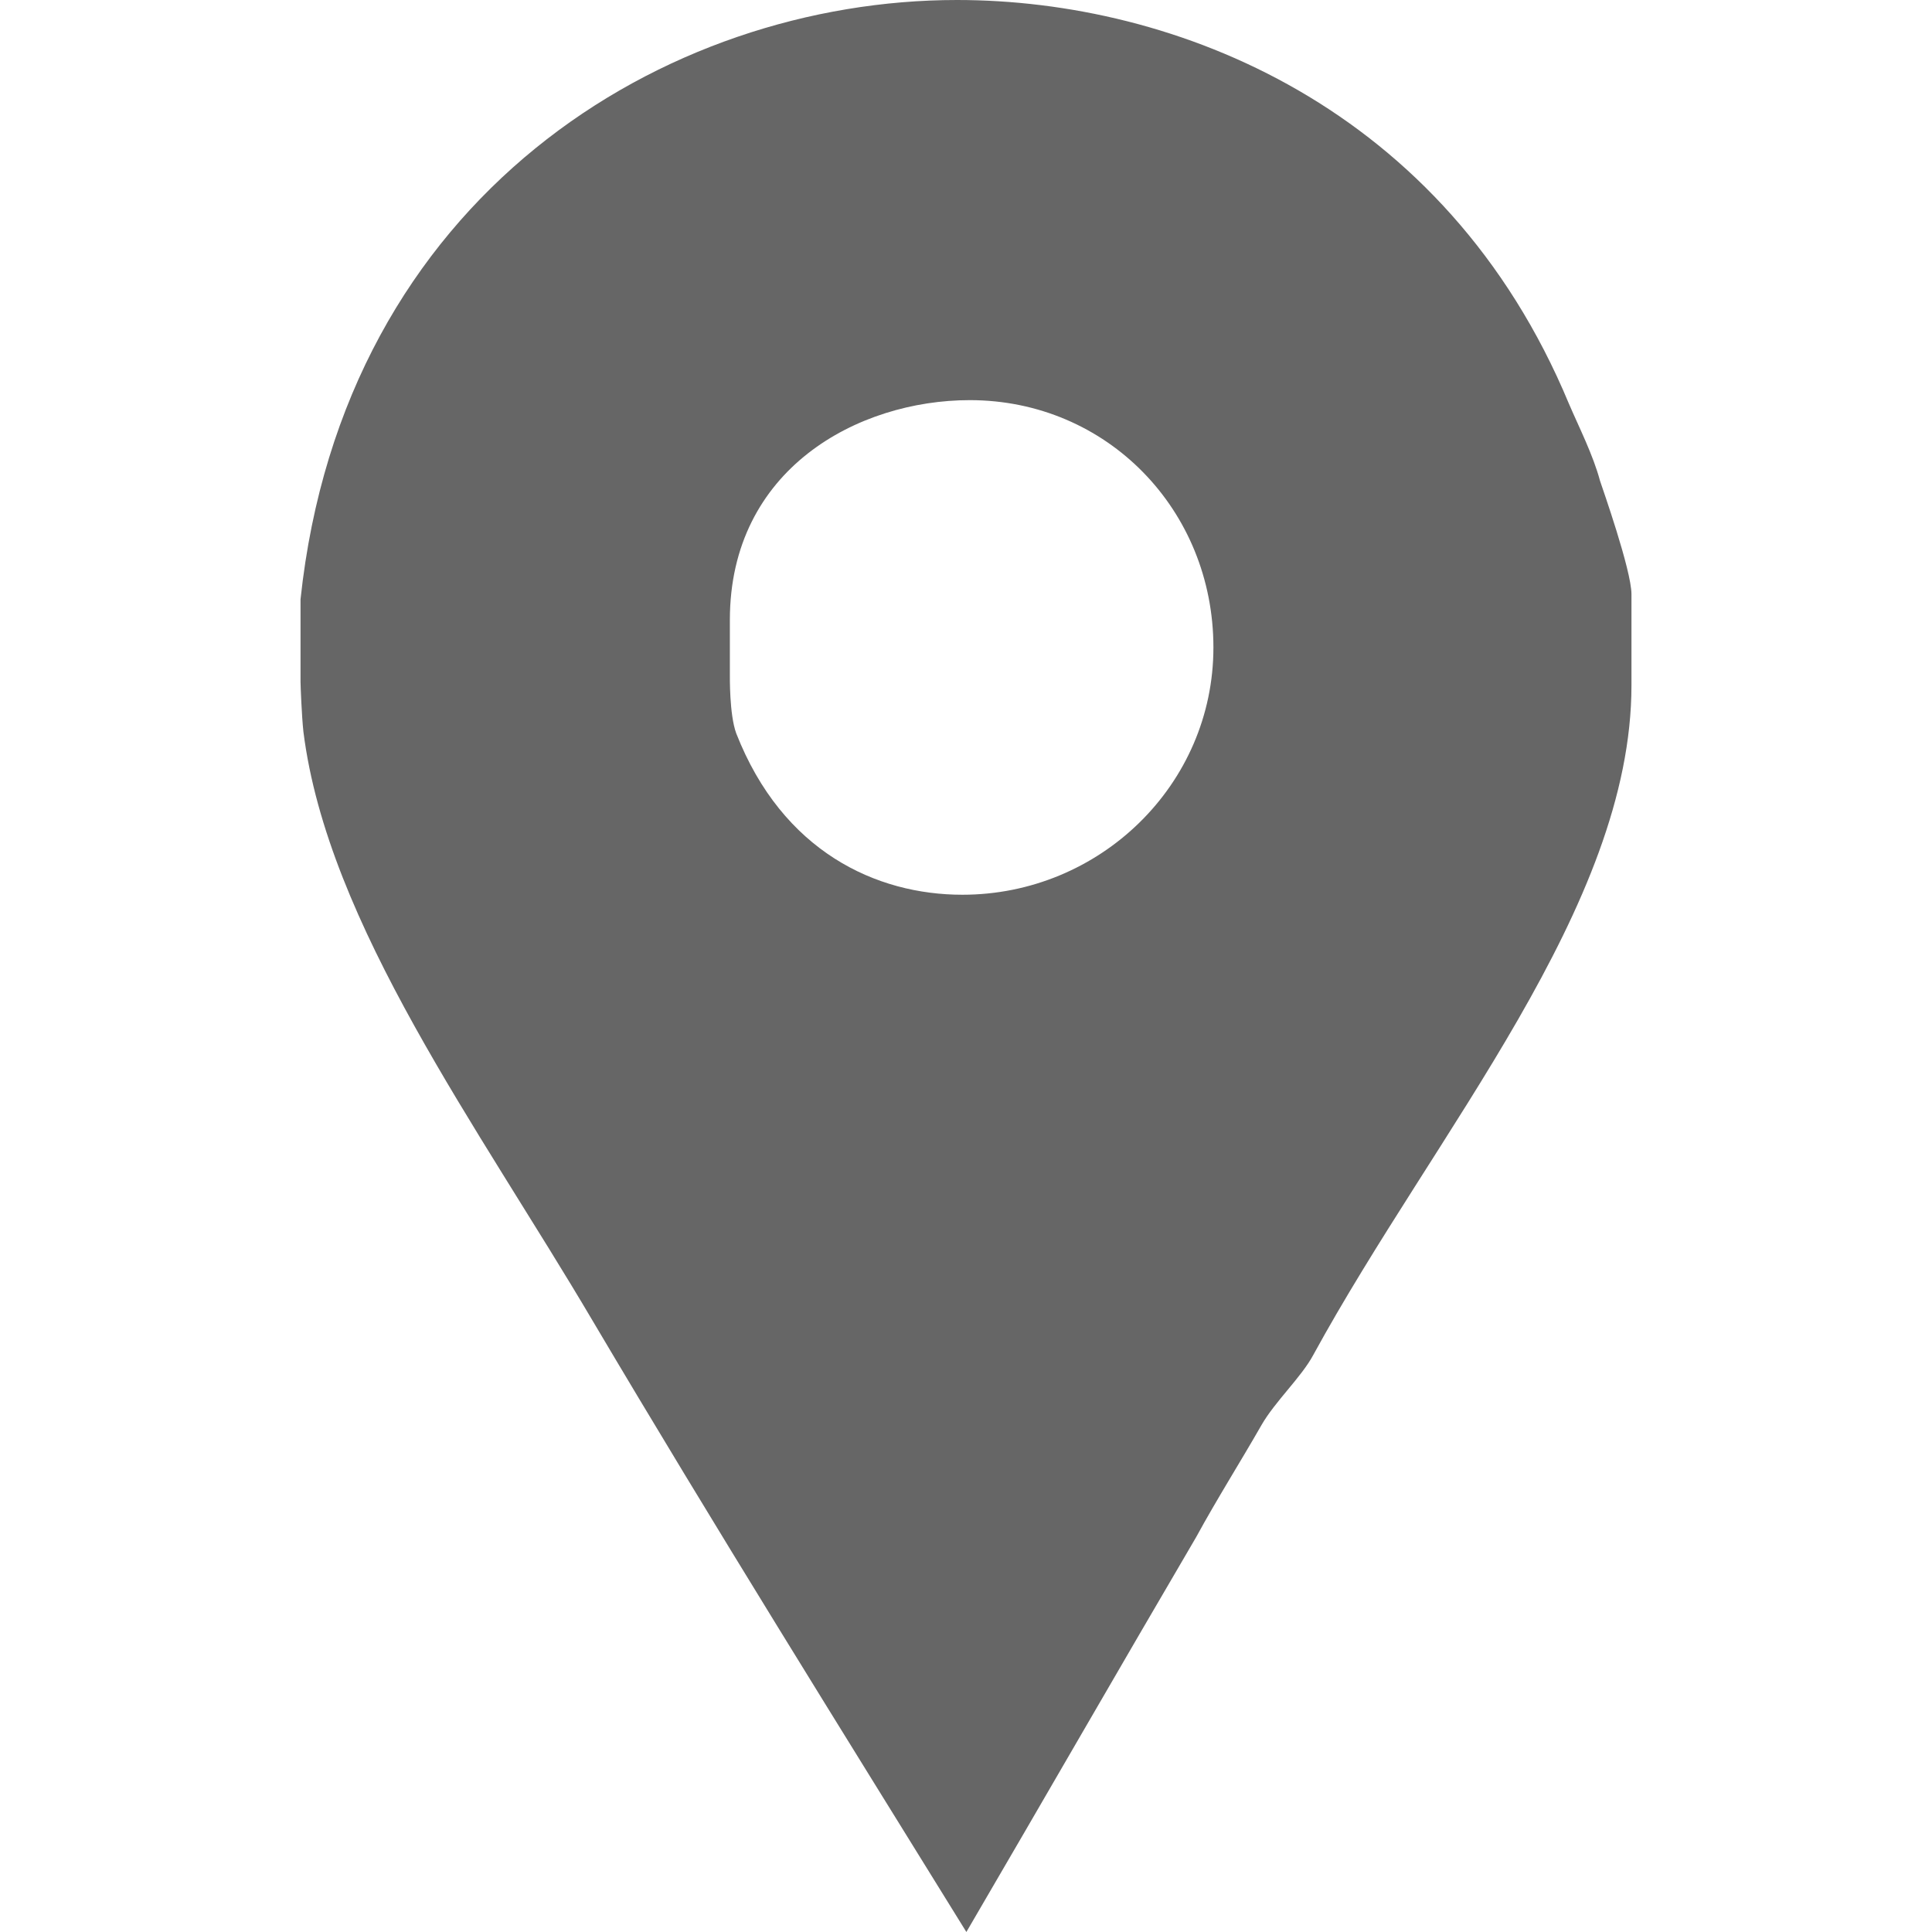
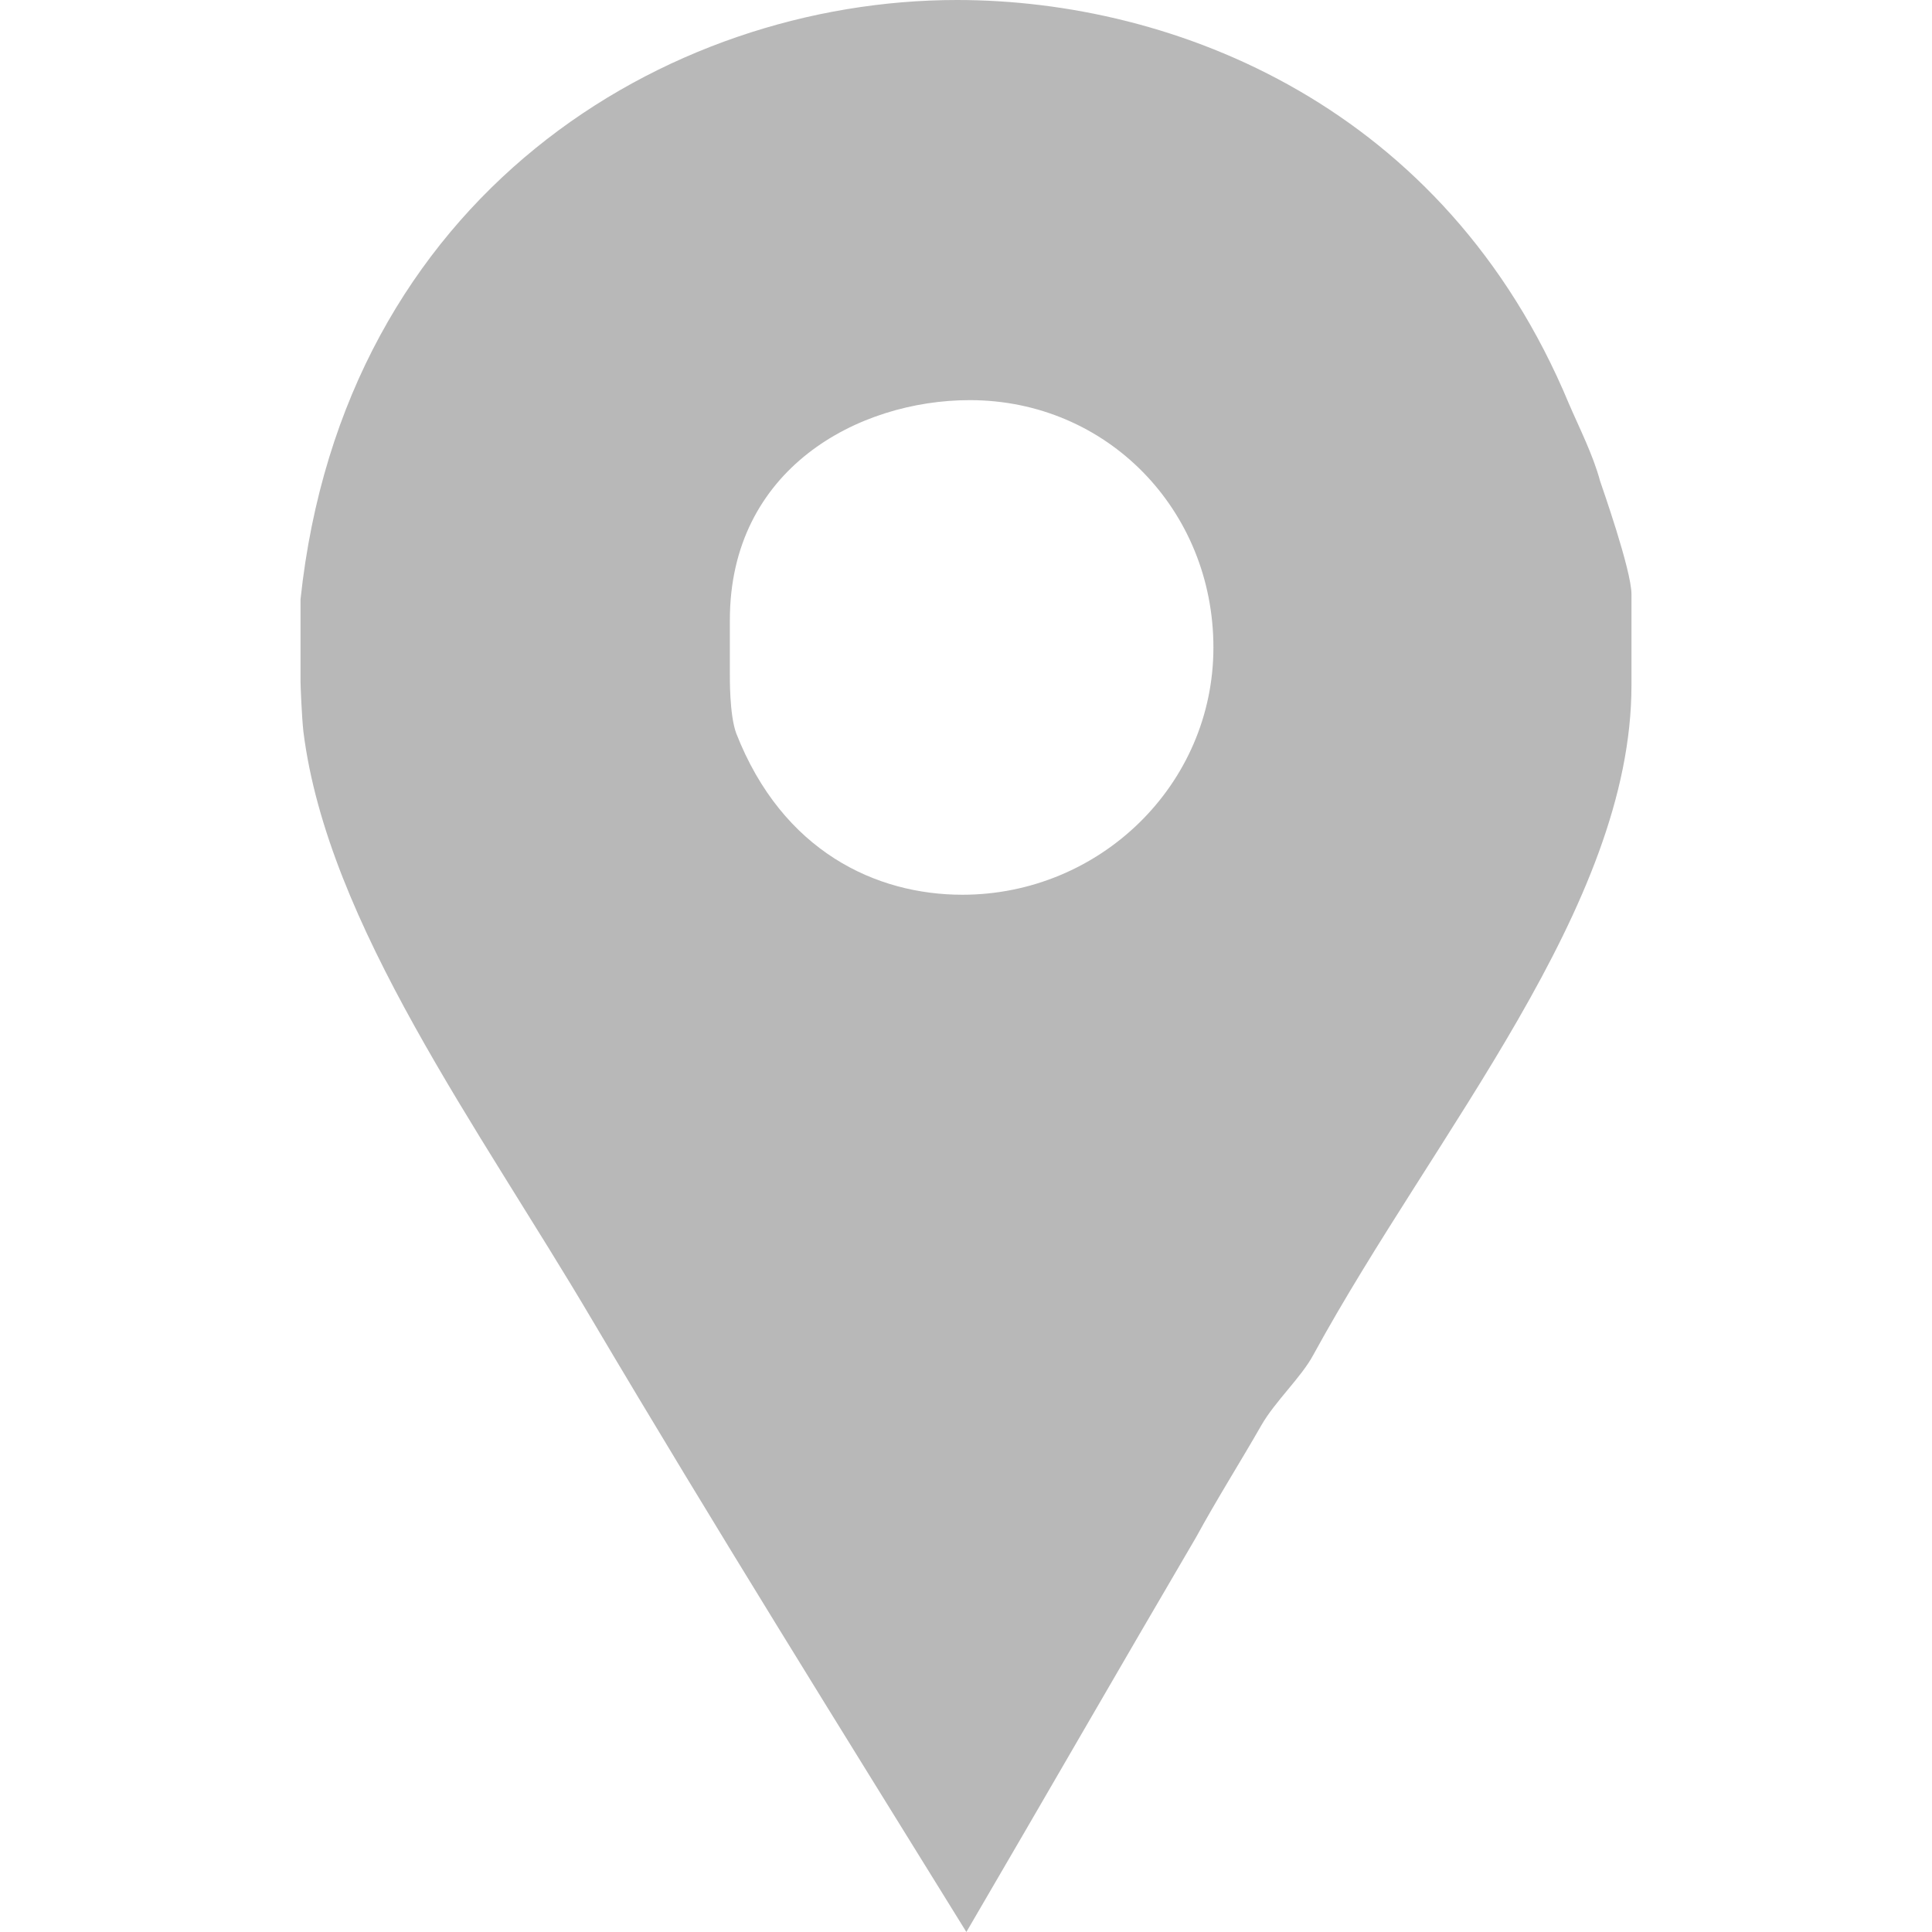
<svg xmlns="http://www.w3.org/2000/svg" version="1.1" id="Capa_1" x="0px" y="0px" width="512px" height="512px" viewBox="0 0 430.114 430.114" style="enable-background:new 0 0 430.114 430.114;" xml:space="preserve">
  <g>
    <g>
-       <path id="Facebook_Places" d="M356.208,107.051c-1.531-5.738-4.64-11.852-6.94-17.205C321.746,23.704,261.611,0,213.055,0   C148.054,0,76.463,43.586,66.905,133.427v18.355c0,0.766,0.264,7.647,0.639,11.089c5.358,42.816,39.143,88.32,64.375,131.136   c27.146,45.873,55.314,90.999,83.221,136.106c17.208-29.436,34.354-59.259,51.17-87.933c4.583-8.415,9.903-16.825,14.491-24.857   c3.058-5.348,8.9-10.696,11.569-15.672c27.145-49.699,70.838-99.782,70.838-149.104v-20.262   C363.209,126.938,356.581,108.204,356.208,107.051z M214.245,199.193c-19.107,0-40.021-9.554-50.344-35.939   c-1.538-4.2-1.414-12.617-1.414-13.388v-11.852c0-33.636,28.56-48.932,53.406-48.932c30.588,0,54.245,24.472,54.245,55.06   C270.138,174.729,244.833,199.193,214.245,199.193z" data-original="#000000" class="active-path" data-old_color="#666" fill="#666" />
+       <path id="Facebook_Places" d="M356.208,107.051c-1.531-5.738-4.64-11.852-6.94-17.205C321.746,23.704,261.611,0,213.055,0   C148.054,0,76.463,43.586,66.905,133.427v18.355c0,0.766,0.264,7.647,0.639,11.089c5.358,42.816,39.143,88.32,64.375,131.136   c27.146,45.873,55.314,90.999,83.221,136.106c17.208-29.436,34.354-59.259,51.17-87.933c4.583-8.415,9.903-16.825,14.491-24.857   c3.058-5.348,8.9-10.696,11.569-15.672c27.145-49.699,70.838-99.782,70.838-149.104v-20.262   C363.209,126.938,356.581,108.204,356.208,107.051z M214.245,199.193c-19.107,0-40.021-9.554-50.344-35.939   c-1.538-4.2-1.414-12.617-1.414-13.388v-11.852c0-33.636,28.56-48.932,53.406-48.932c30.588,0,54.245,24.472,54.245,55.06   C270.138,174.729,244.833,199.193,214.245,199.193z" data-original="#000000" class="active-path" data-old_color="#b8b8b8" fill="#b8b8b8" />
    </g>
  </g>
</svg>
